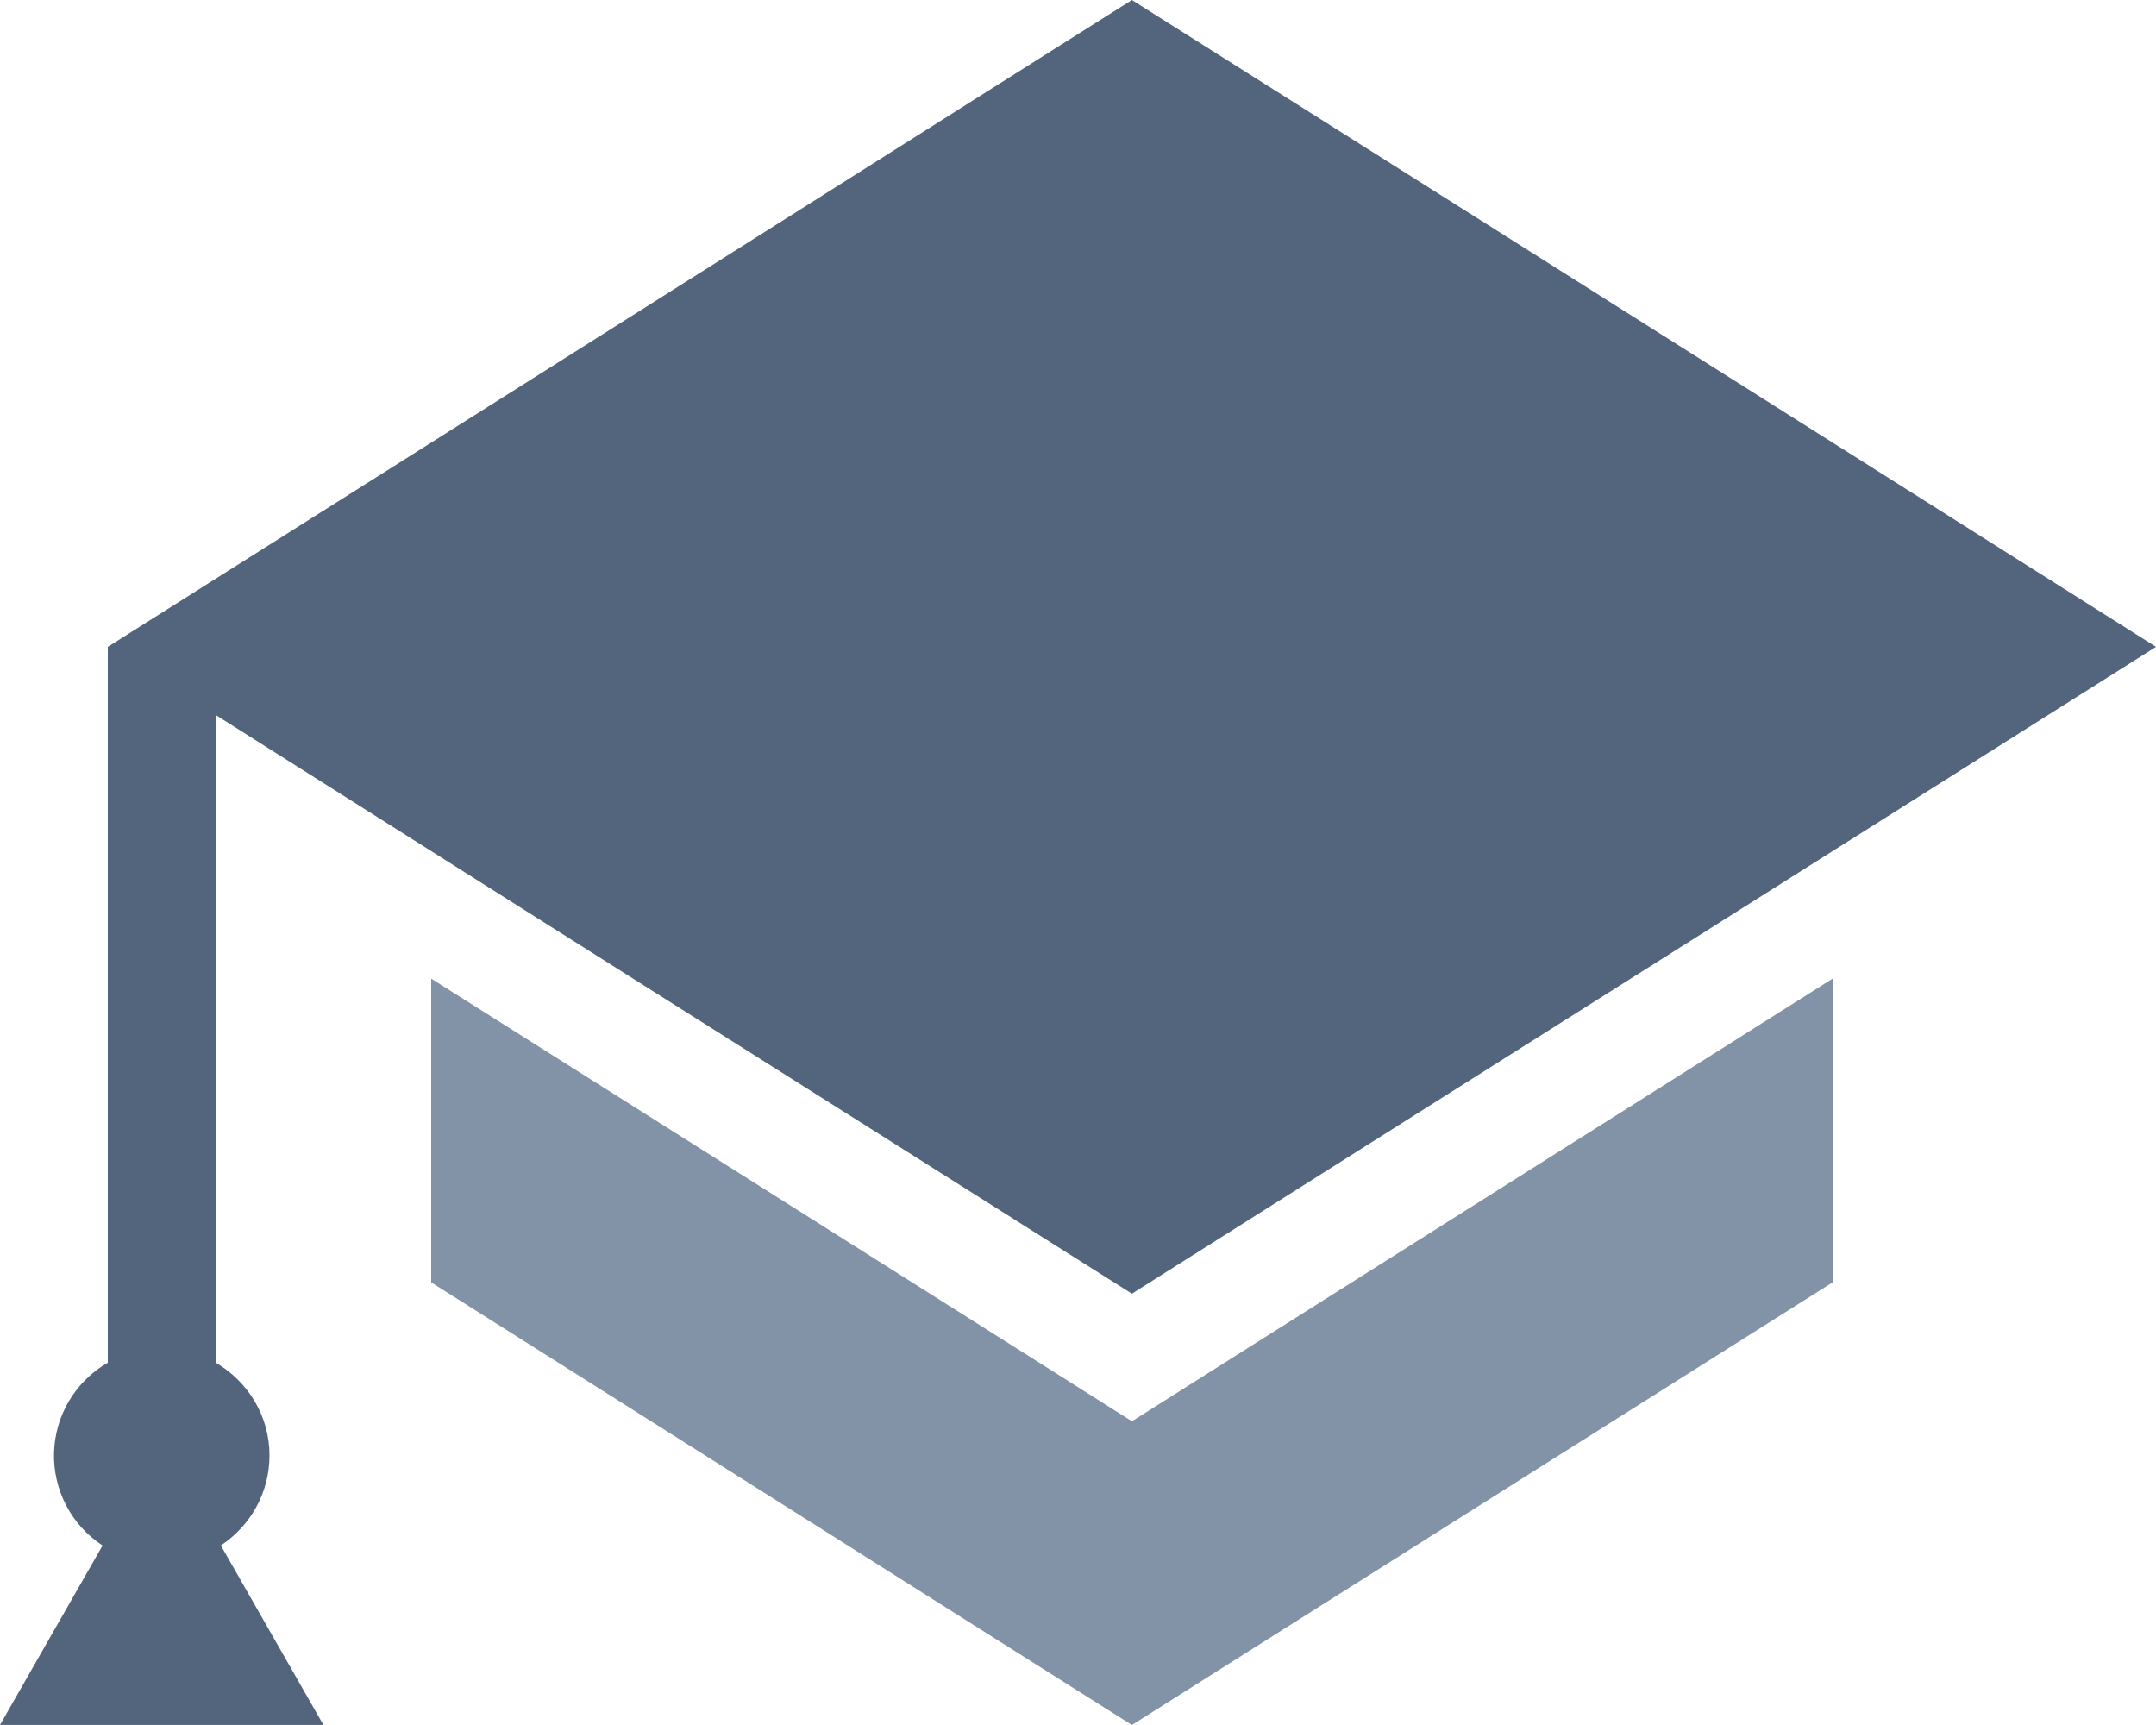
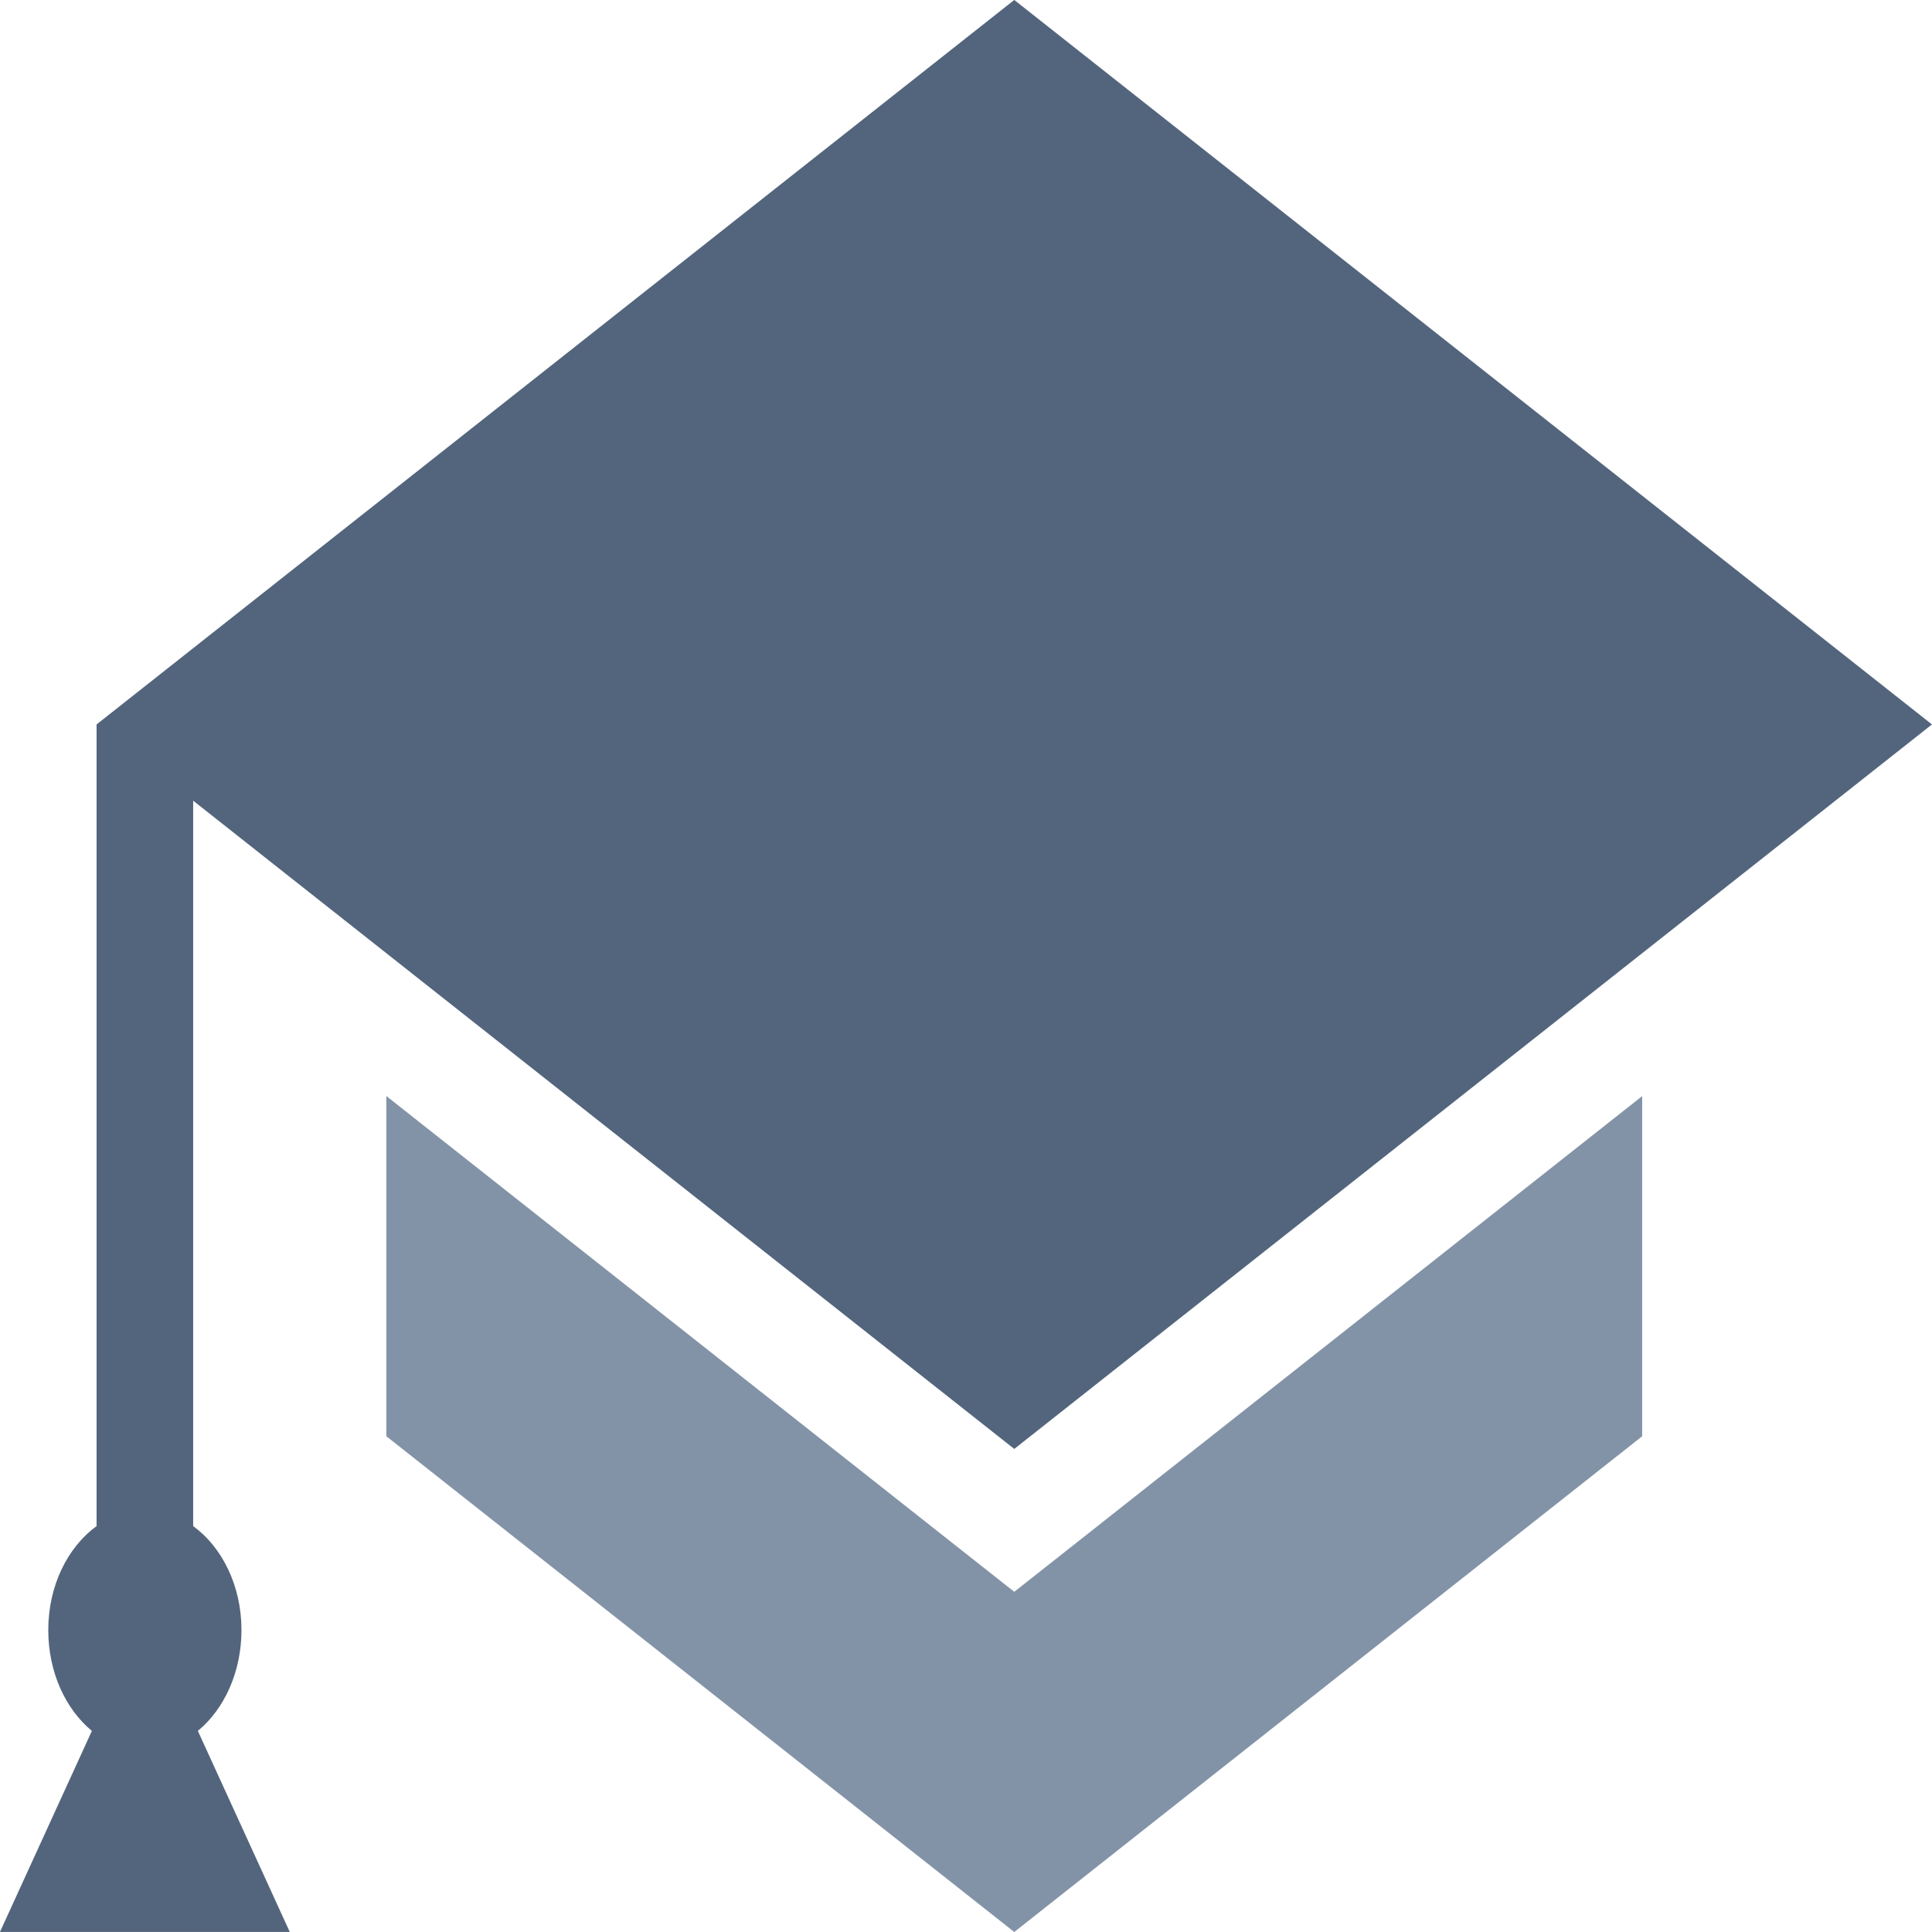
- <svg xmlns="http://www.w3.org/2000/svg" viewBox="0 0 30 24" fill-rule="evenodd" clip-rule="evenodd" stroke-linejoin="round" stroke-miterlimit="1.414">
-   <path d="M3.75 20.25c0-.554-.303-1.032-.75-1.292V9.947l12.75 8.052L30 9 15.75 0 1.5 9v9.959a1.493 1.493 0 0 0-.073 2.544L0 23.999h4.5l-1.427-2.497c.408-.269.677-.73.677-1.253" fill="#53657d" />
-   <path d="M15.75 19.774l-.8-.506L6 13.616v4.226L15.75 24l9.75-6.158v-4.226l-8.949 5.652-.8.506z" fill="#8393a7" />
+ <svg xmlns="http://www.w3.org/2000/svg" width="100%" height="100%" viewBox="0 0 24 24" version="1.1" xml:space="preserve" style="fill-rule:evenodd;clip-rule:evenodd;stroke-linejoin:round;stroke-miterlimit:1.414;">
+   <g transform="matrix(1,0,0,1,-460.015,-436)">
+     <g id="publish" transform="matrix(0.6,0,0,0.749995,11.8146,-857.742)">
+       <g transform="matrix(1,0,0,1,752,1730)">
+         <path d="M0,22C0,21.262 -0.404,20.625 -1,20.278L-1,8.263L16,19L35,7L16,-5L-3,7L-2.999,7L-3,7L-3,20.278C-3.596,20.625 -4,21.262 -4,22C-4,22.698 -3.641,23.312 -3.097,23.67L-5,27L1,27L-0.903,23.67C-0.359,23.312 0,22.698 0,22" style="fill:rgb(83,101,125);" />
+       </g>
+       <g transform="matrix(1,0,0,1,768,1748.79)">
+         <path d="M0,2.576L-1.068,1.902L-13,-5.635L-13,0L0,8.211L13,0L13,-5.634L1.068,1.902L0,2.576Z" style="fill:rgb(131,147,167);" />
+       </g>
+     </g>
+   </g>
</svg>
